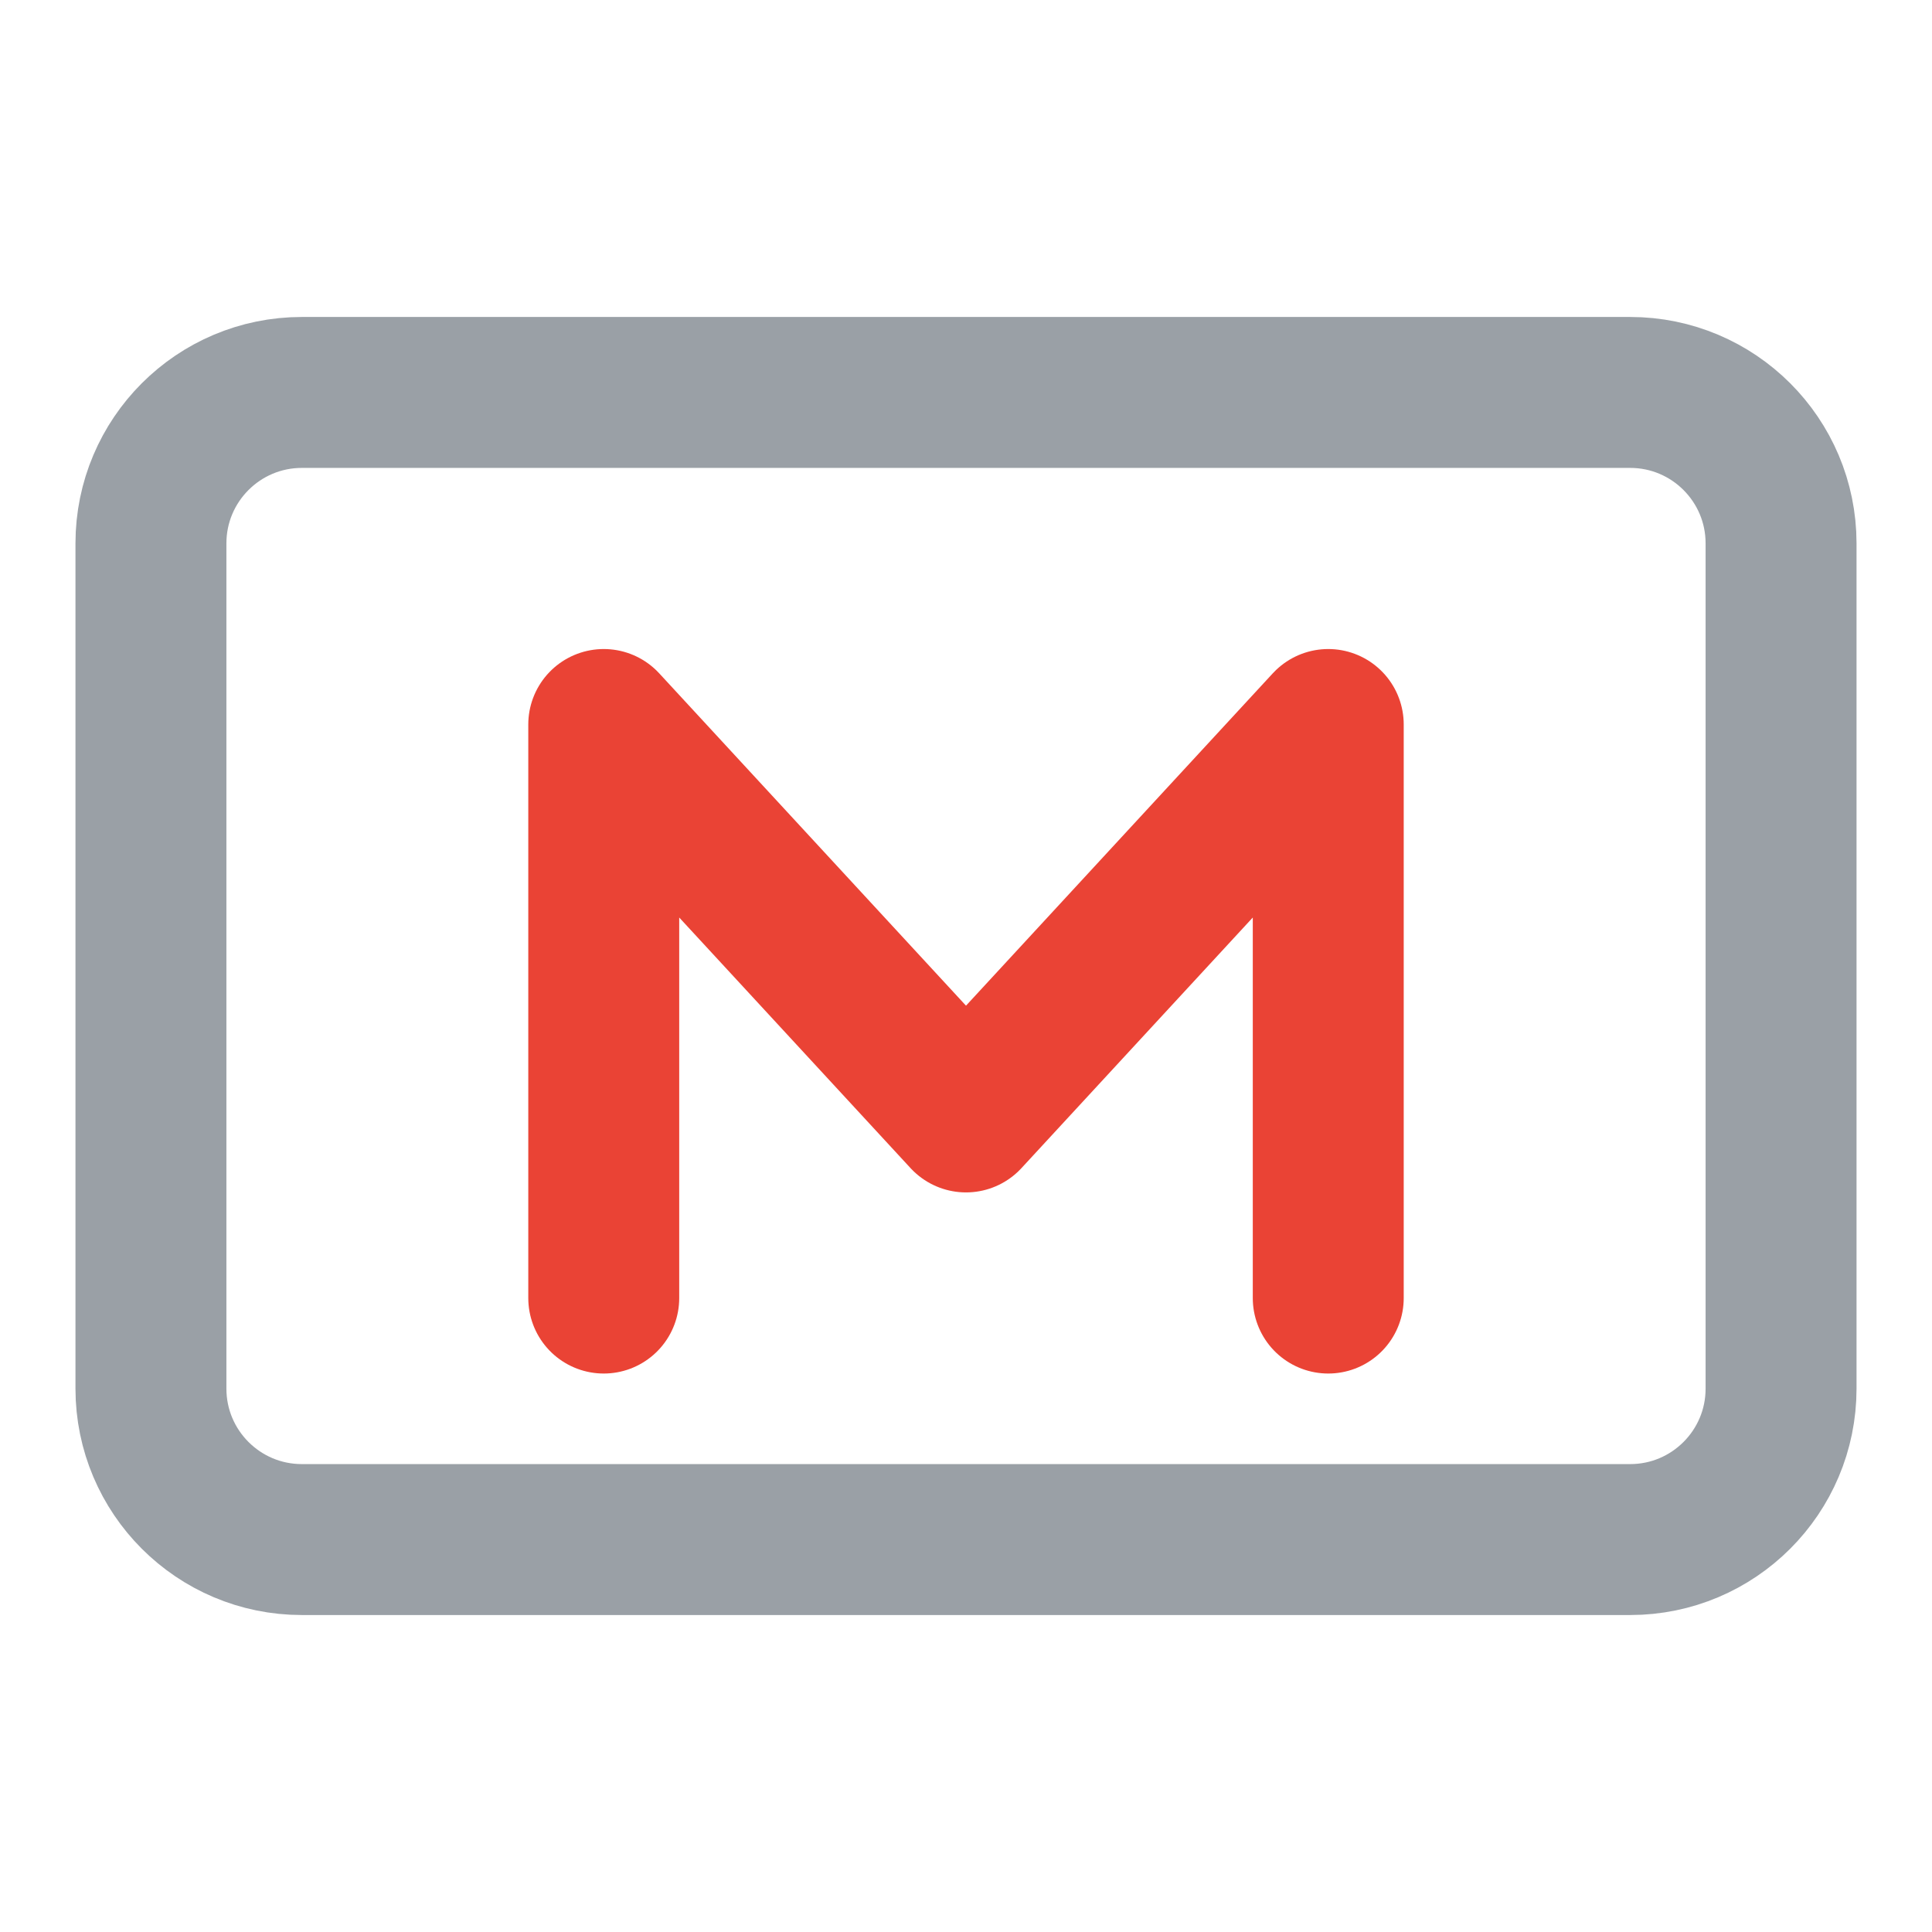
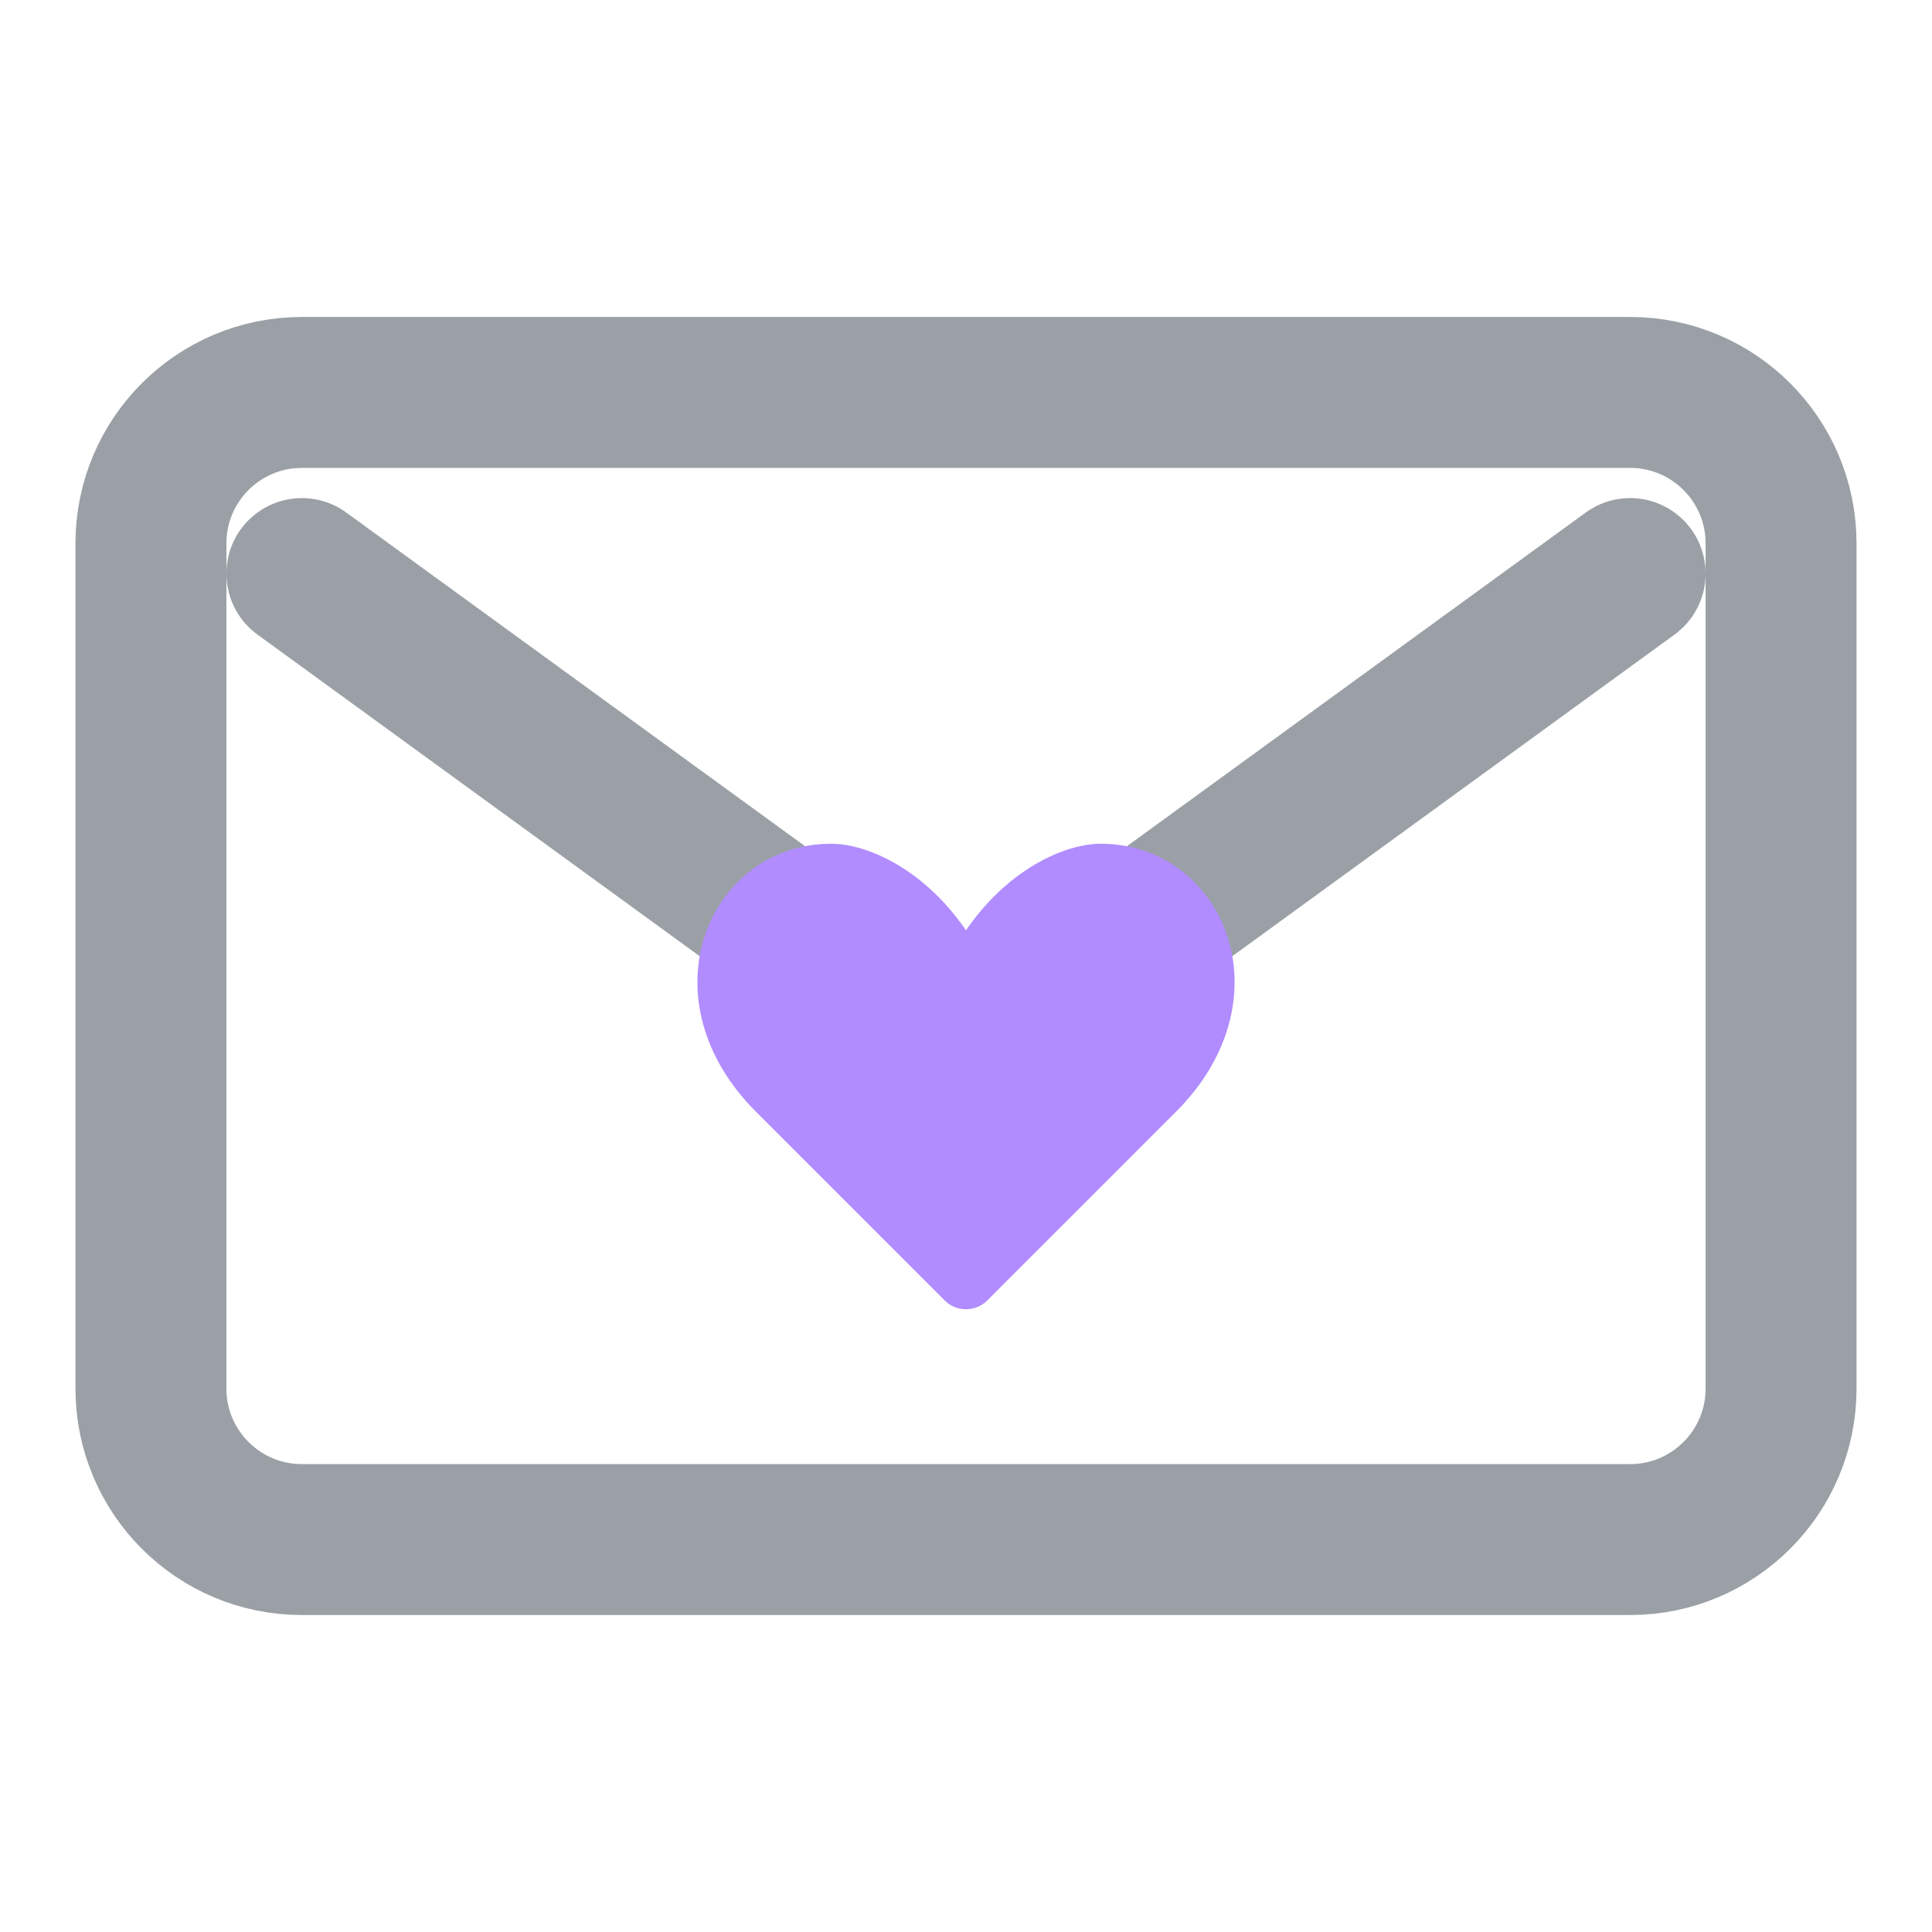
<svg xmlns="http://www.w3.org/2000/svg" viewBox="0 0 64 64">
-   <rect x="5" y="13" width="54" height="38" rx="5" fill="none" stroke="#9aa0a6" stroke-width="5" />
-   <path d="M20 43V24l12 13 12-13v19" fill="none" stroke="#ea4335" stroke-width="5" stroke-linecap="round" stroke-linejoin="round" />
+   <rect class="foreground" x="5" y="13" width="54" height="38" rx="5" fill="none" stroke="#9aa0a6" stroke-width="5" />
+   <path class="foreground" d="M10 19L32 35L54 19" fill="none" stroke="#9aa0a6" stroke-width="5" stroke-linecap="round" stroke-linejoin="round" />
+   <path class="accent" d="M32.00 32.97C30.88 30.07 28.64 28.95 27.53 28.95C24.39 28.95 22.61 32.97 25.74 36.11L32.00 42.37L38.26 36.11C41.39 32.97 39.61 28.95 36.47 28.95C35.36 28.95 33.12 30.07 32.00 32.97Z" fill="#b08cff" stroke="#b08cff" stroke-width="2" stroke-linejoin="round" />
</svg>
